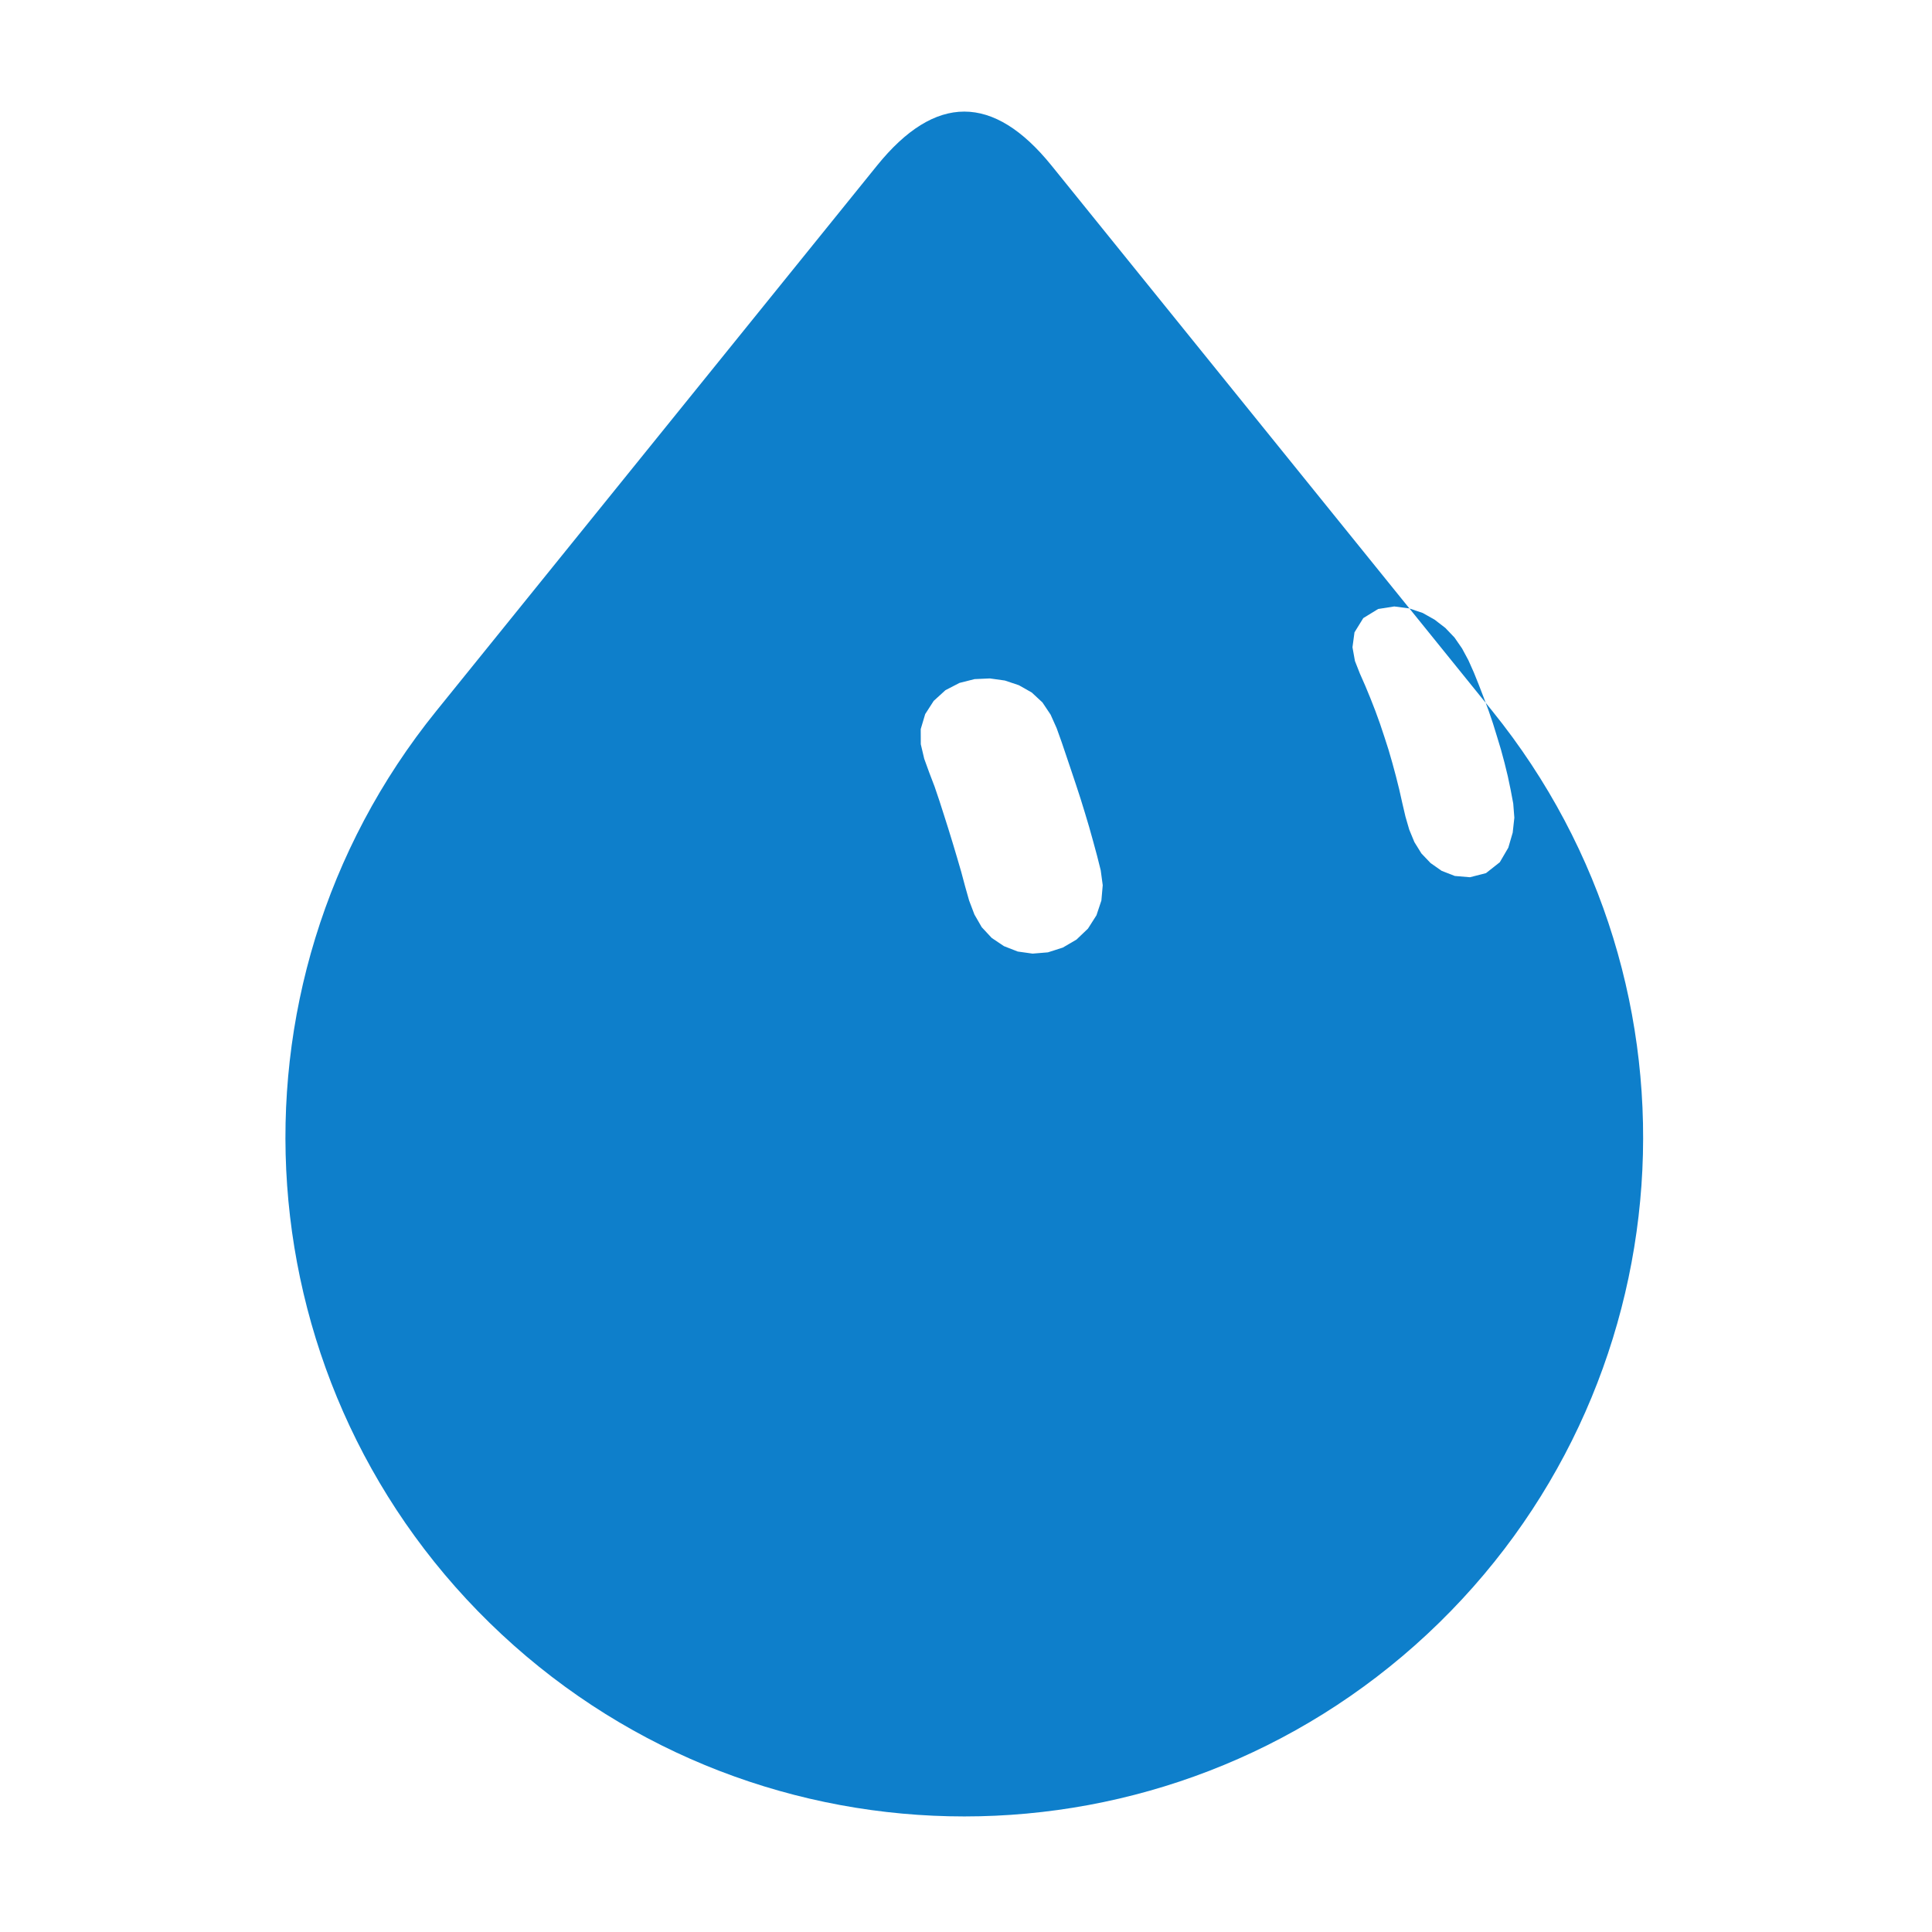
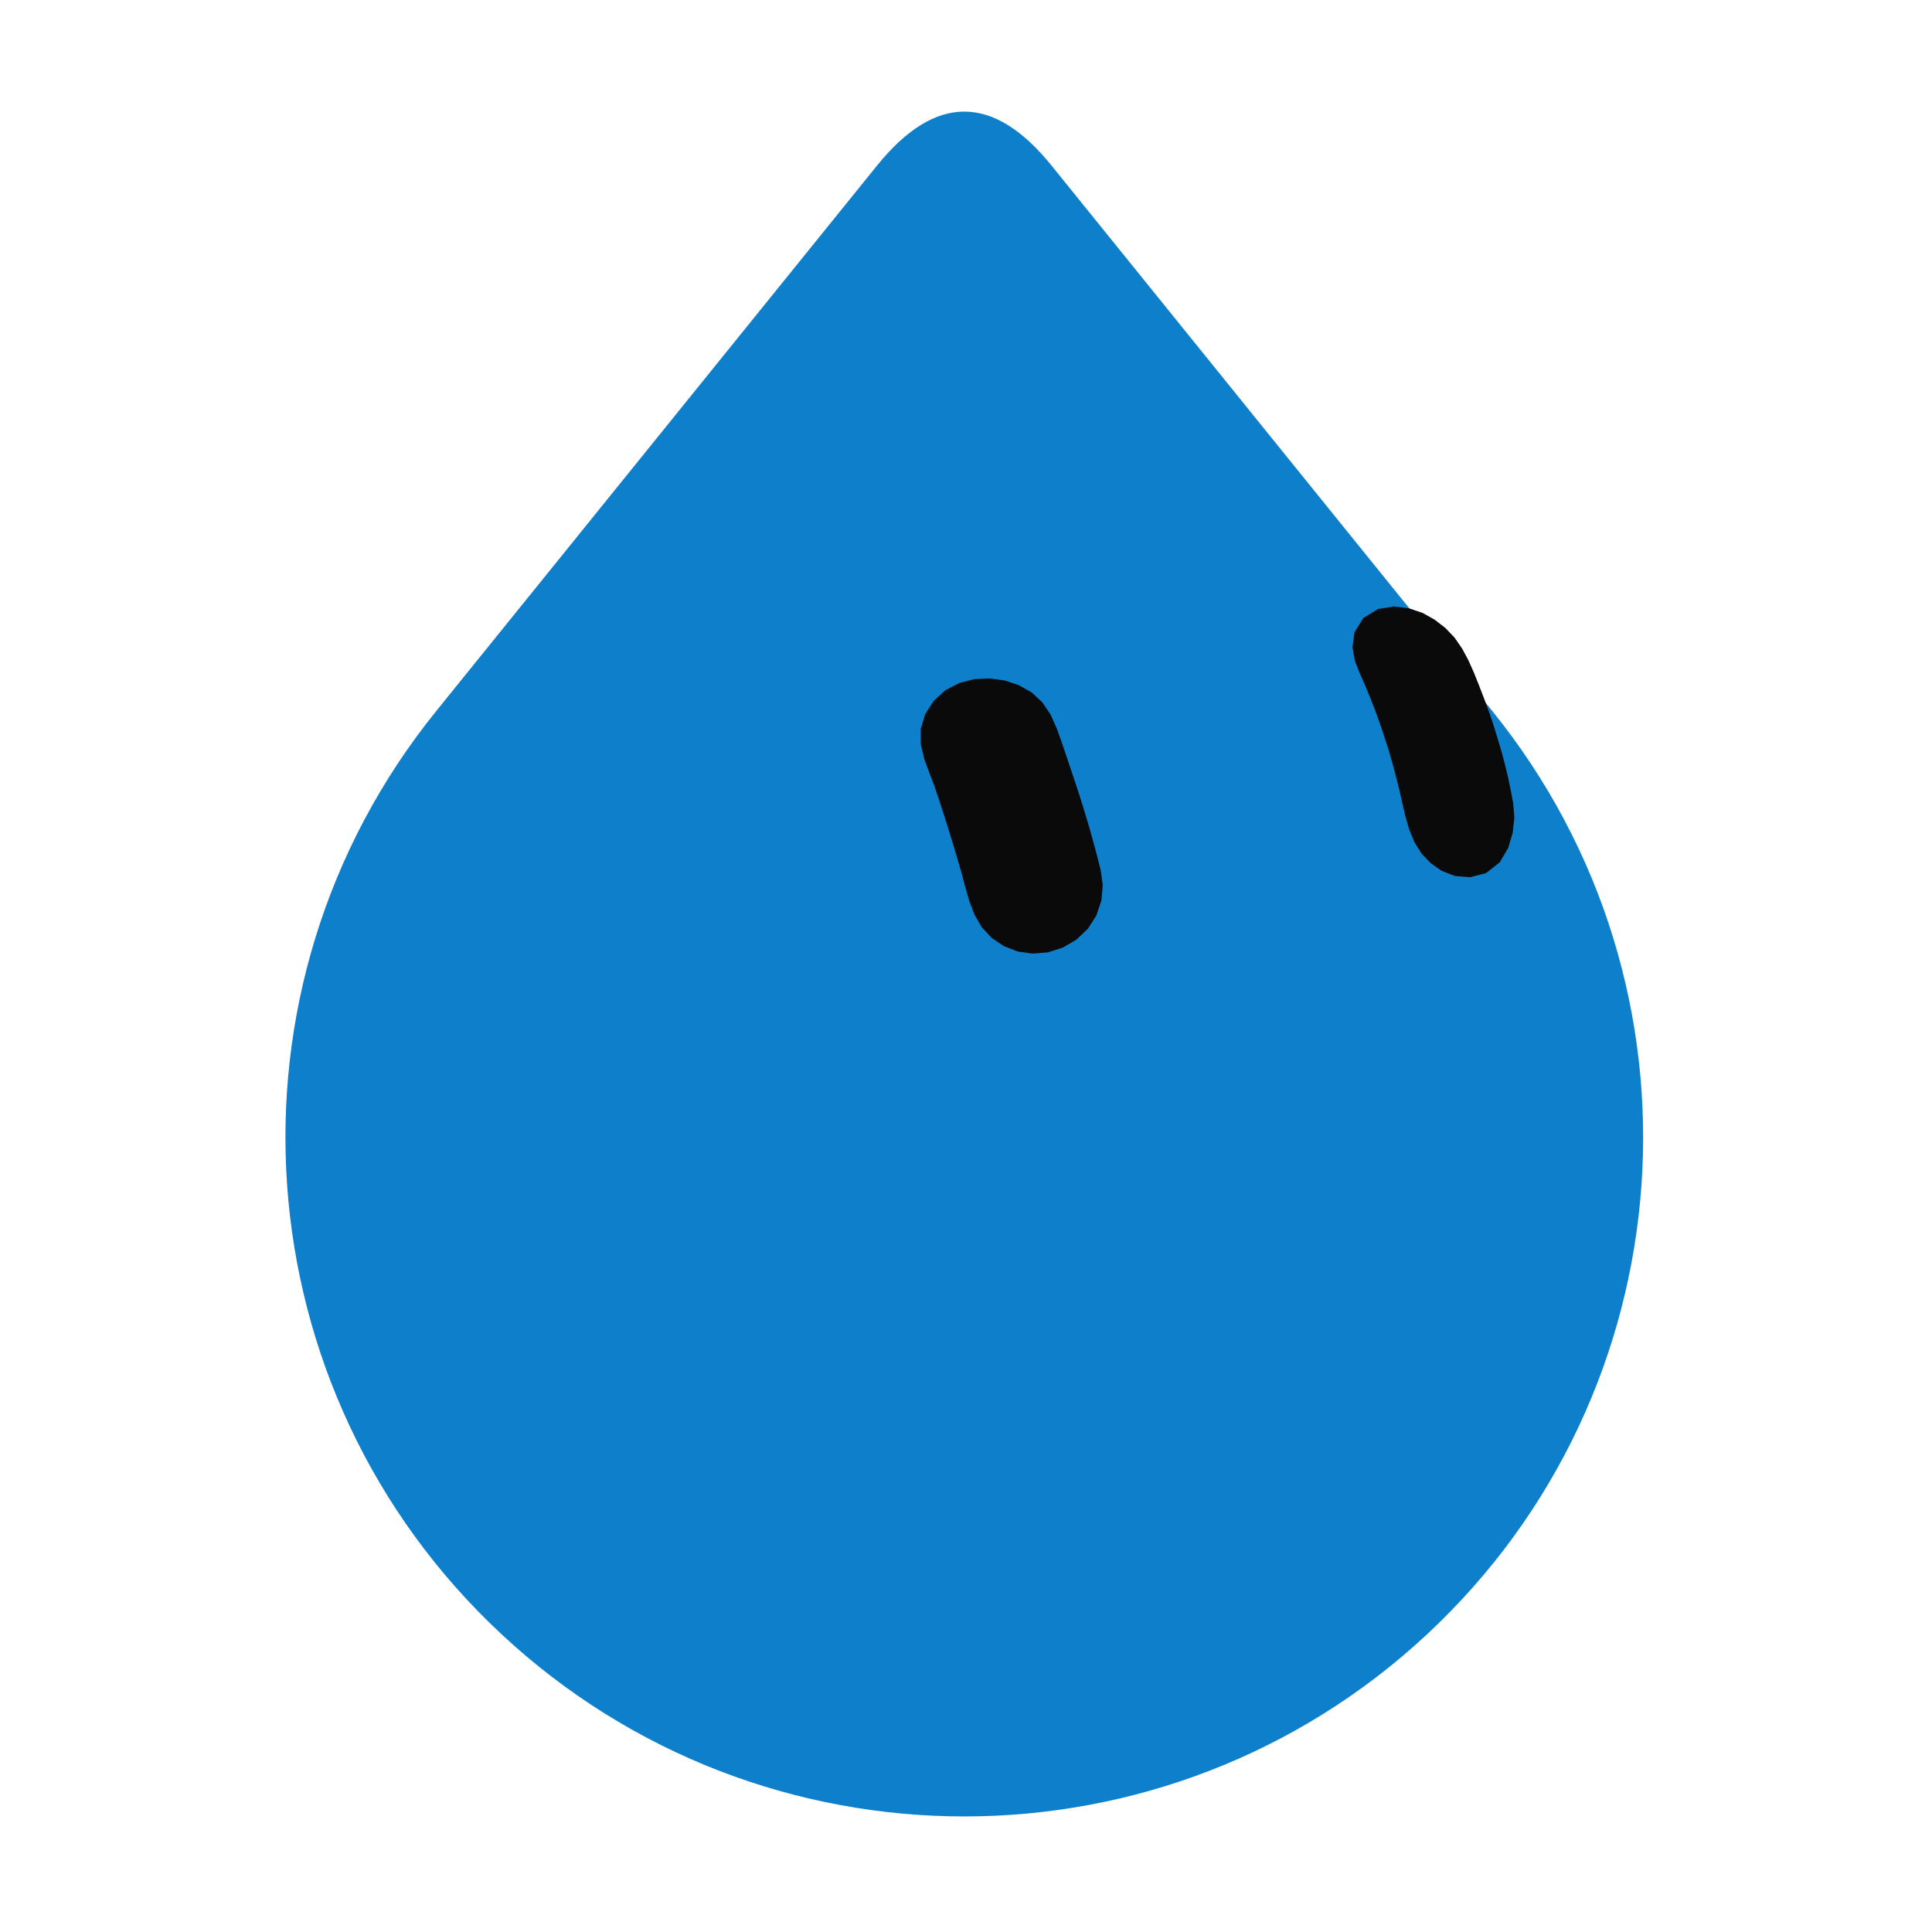
<svg xmlns="http://www.w3.org/2000/svg" width="229" height="229" viewBox="-15 -15 259 259">
  <g class="grok-bot-mark" data-official-id="teardrop" data-picker-shape="teardrop">
-     <path class="grok-bot-mark__compound" fill="#0E7FCB" fill-rule="evenodd" d="M125.97 7.2Q114.27 -7.28 102.57 7.2L43.49 80.31C13.46 117.46 17.28 171.51 52.23 204.08C87.17 236.65 141.37 236.65 176.32 204.08C211.26 171.51 215.08 117.46 185.05 80.31Z M117.70 75.95L119.71 76.23L121.59 76.86L123.32 77.84L124.75 79.17L125.84 80.80L126.65 82.61L127.32 84.48L127.96 86.37L128.60 88.27L129.23 90.15L129.85 92.05L130.44 93.96L131.01 95.87L131.55 97.80L132.07 99.72L132.56 101.67L132.83 103.67L132.65 105.72L131.99 107.70L130.85 109.49L129.31 110.96L127.48 112.03L125.48 112.67L123.43 112.84L121.43 112.56L119.59 111.84L117.95 110.74L116.61 109.30L115.63 107.60L114.92 105.73L114.38 103.82L113.86 101.88L113.30 99.96L112.73 98.05L112.14 96.13L111.54 94.24L110.93 92.34L110.29 90.45L109.58 88.59L108.90 86.72L108.44 84.77L108.43 82.74L109.03 80.73L110.17 78.96L111.75 77.52L113.63 76.55L115.65 76.04Z M171.91 66.30L173.91 66.56L175.72 67.17L177.32 68.07L178.76 69.18L179.99 70.47L181.00 71.93L181.85 73.51L182.58 75.15L183.26 76.84L183.91 78.53L184.55 80.24L185.14 81.97L185.68 83.72L186.21 85.47L186.69 87.25L187.13 89.05L187.51 90.86L187.86 92.71L188.01 94.62L187.79 96.62L187.20 98.64L186.06 100.59L184.21 102.05L182.06 102.60L180.03 102.43L178.26 101.74L176.78 100.70L175.55 99.41L174.61 97.89L173.92 96.22L173.41 94.46L172.99 92.66L172.58 90.84L172.13 89.04L171.65 87.26L171.14 85.50L170.58 83.76L170.00 82.02L169.38 80.31L168.72 78.62L168.03 76.95L167.30 75.29L166.64 73.61L166.31 71.77L166.58 69.77L167.76 67.86L169.75 66.64Z" />
+     <path class="grok-bot-mark__head" fill="#0E7FCB" d="M125.97 7.2Q114.27 -7.28 102.57 7.2L43.49 80.31C13.46 117.46 17.28 171.51 52.23 204.08C87.17 236.65 141.37 236.65 176.32 204.08C211.26 171.51 215.08 117.46 185.05 80.31Z" />
+     <path class="grok-bot-mark__eye grok-bot-mark__eye--left" fill="#0A0A0A" d="M117.70 75.95L119.71 76.23L121.59 76.86L123.32 77.84L124.75 79.17L125.84 80.80L126.65 82.61L127.32 84.48L127.96 86.37L128.60 88.27L129.23 90.15L129.85 92.05L130.44 93.96L131.01 95.87L131.55 97.80L132.07 99.72L132.56 101.67L132.83 103.67L132.65 105.72L131.99 107.70L130.85 109.49L129.31 110.96L127.48 112.03L125.48 112.67L123.43 112.84L121.43 112.56L119.59 111.84L117.95 110.74L116.61 109.30L115.63 107.60L114.92 105.73L114.38 103.82L113.86 101.88L113.30 99.96L112.73 98.05L112.14 96.13L111.54 94.24L110.93 92.34L110.29 90.45L109.58 88.59L108.90 86.72L108.44 84.77L108.43 82.74L109.03 80.73L110.17 78.96L111.75 77.52L113.63 76.55L115.65 76.04Z" />
+     <path class="grok-bot-mark__eye grok-bot-mark__eye--right" fill="#0A0A0A" d="M171.91 66.30L173.91 66.56L175.72 67.17L177.32 68.07L178.76 69.18L179.99 70.47L181.00 71.93L181.85 73.51L182.58 75.15L183.26 76.84L183.91 78.53L184.55 80.24L185.14 81.97L185.68 83.72L186.21 85.47L186.69 87.25L187.13 89.05L187.51 90.86L187.86 92.71L188.01 94.62L187.79 96.62L187.20 98.64L186.06 100.59L184.21 102.05L182.06 102.60L180.03 102.43L178.26 101.74L176.78 100.70L175.55 99.41L174.61 97.89L173.92 96.22L173.41 94.46L172.99 92.66L172.58 90.84L172.13 89.04L171.65 87.26L171.14 85.50L170.58 83.76L170.00 82.02L169.38 80.31L168.72 78.62L168.03 76.95L167.30 75.29L166.64 73.61L166.31 71.77L166.58 69.77L167.76 67.86L169.75 66.64Z" />
  </g>
</svg>
